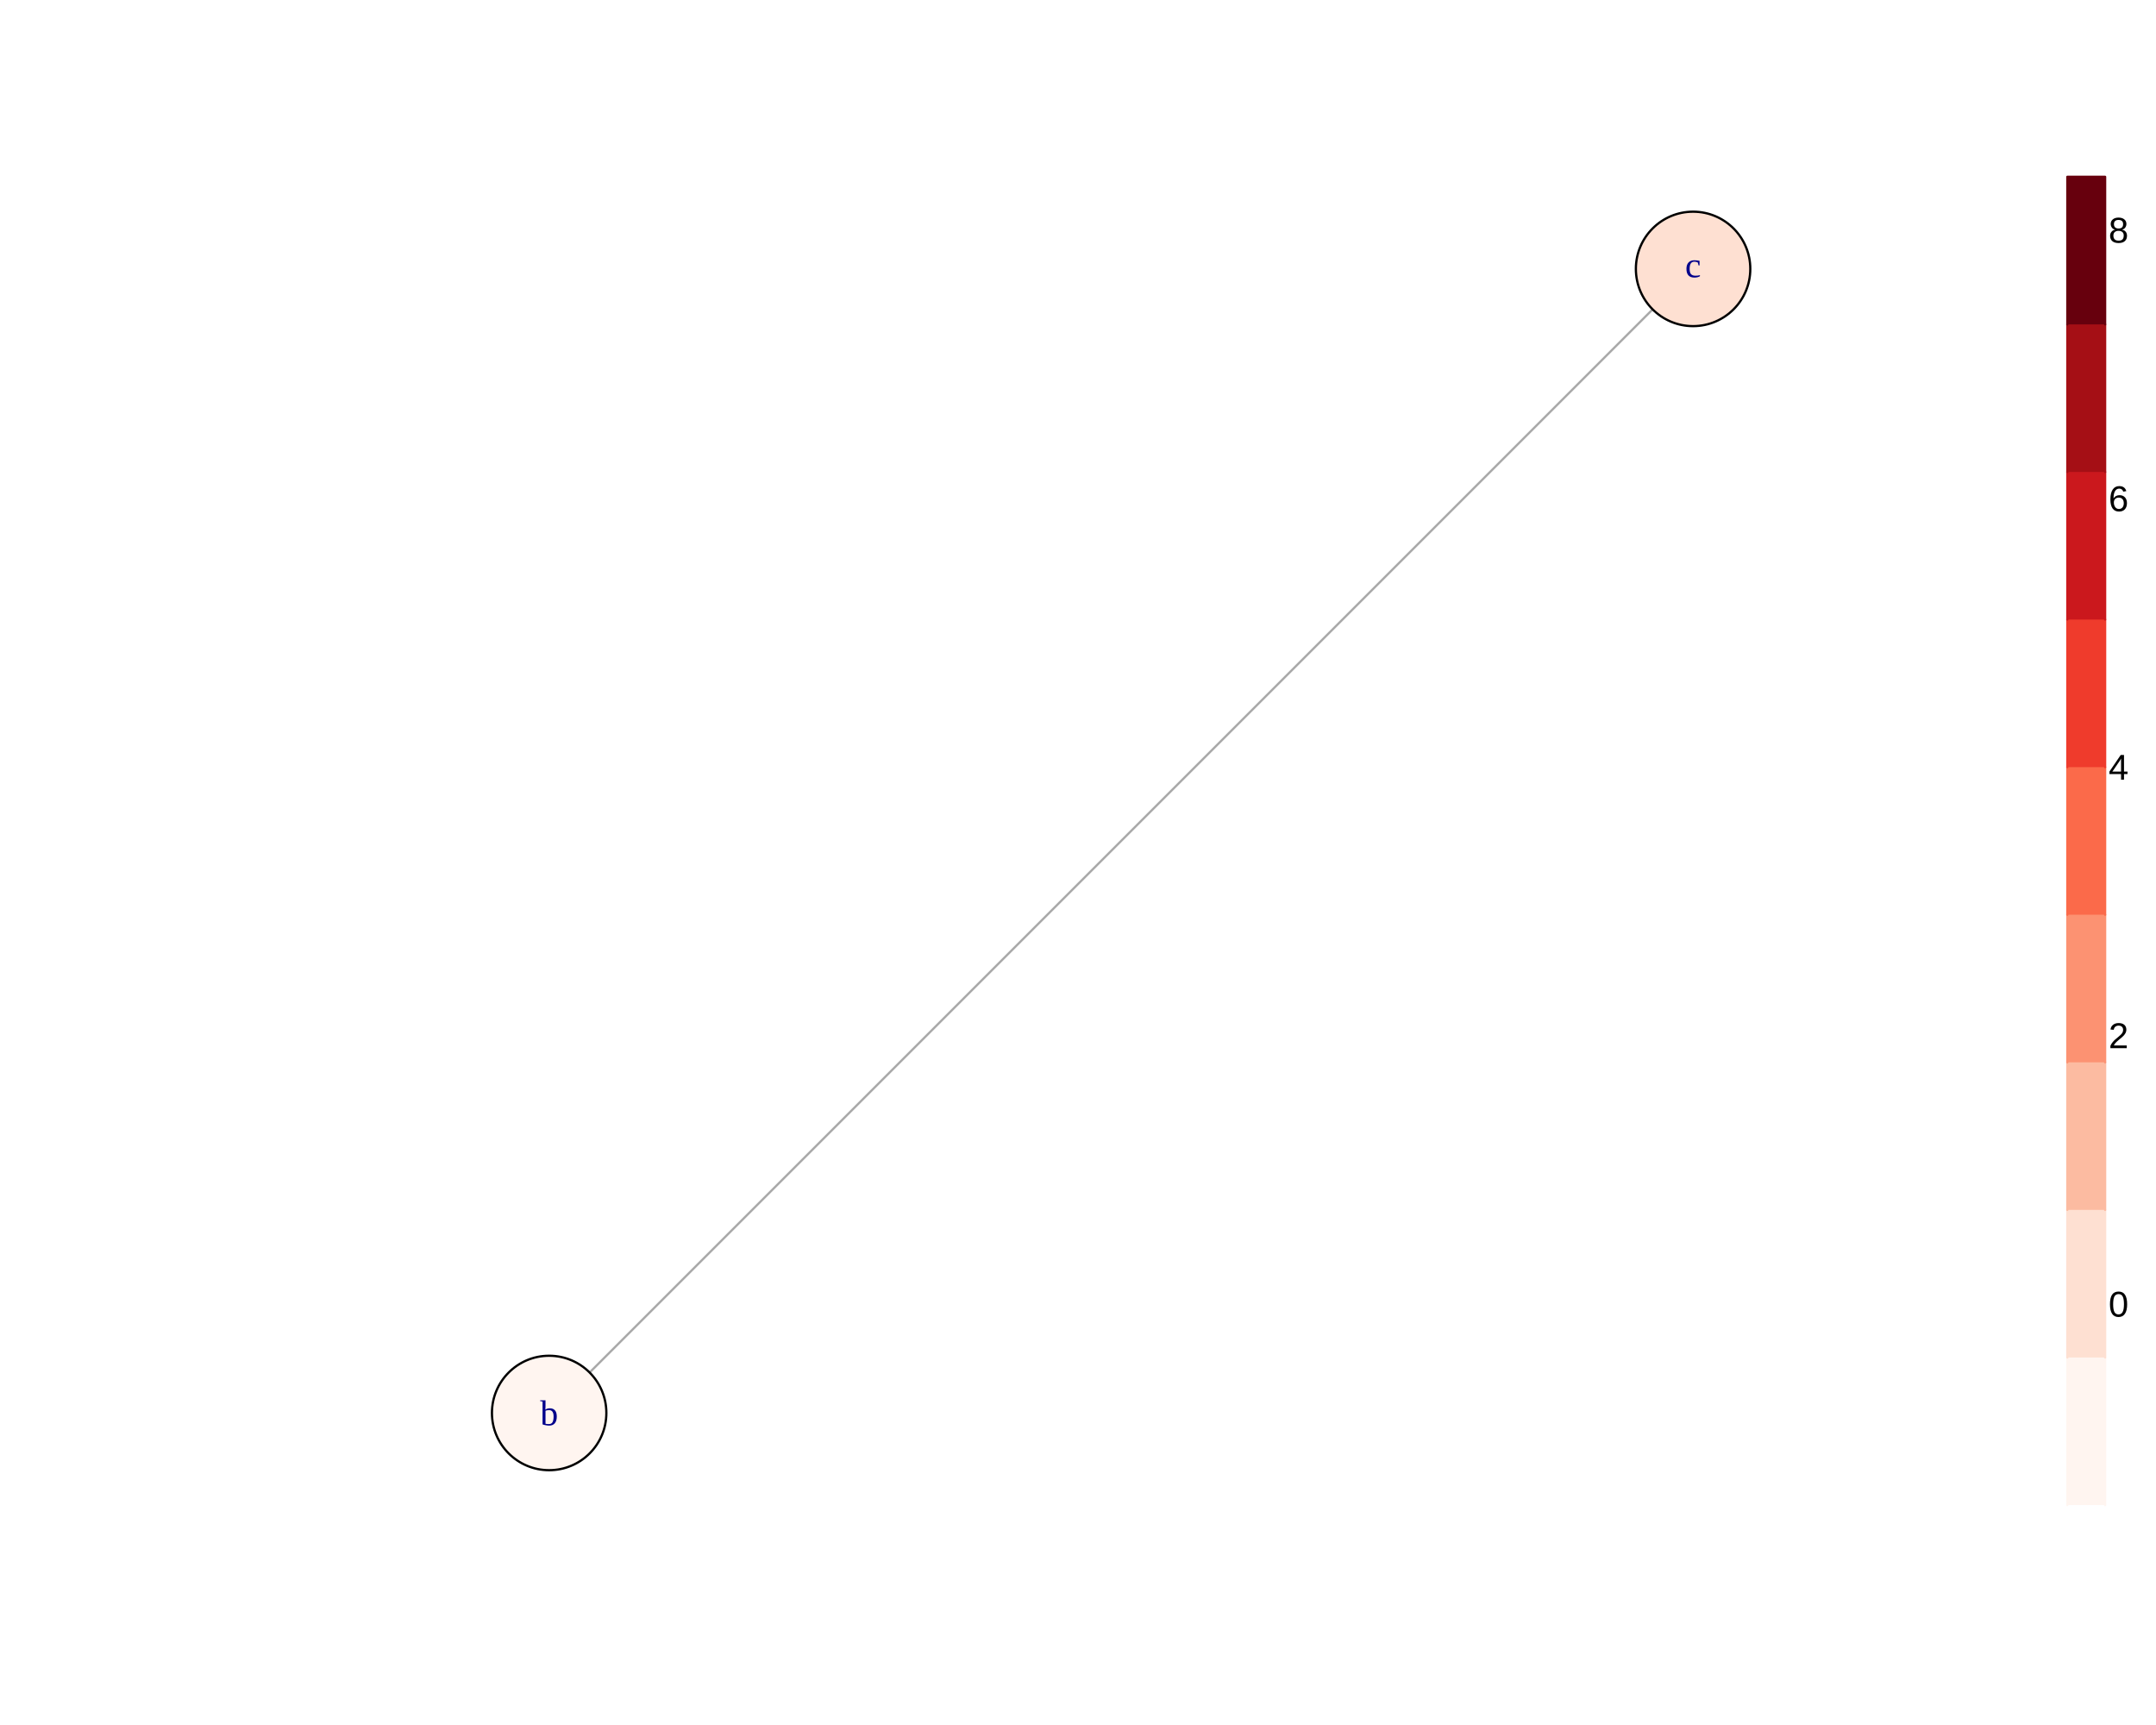
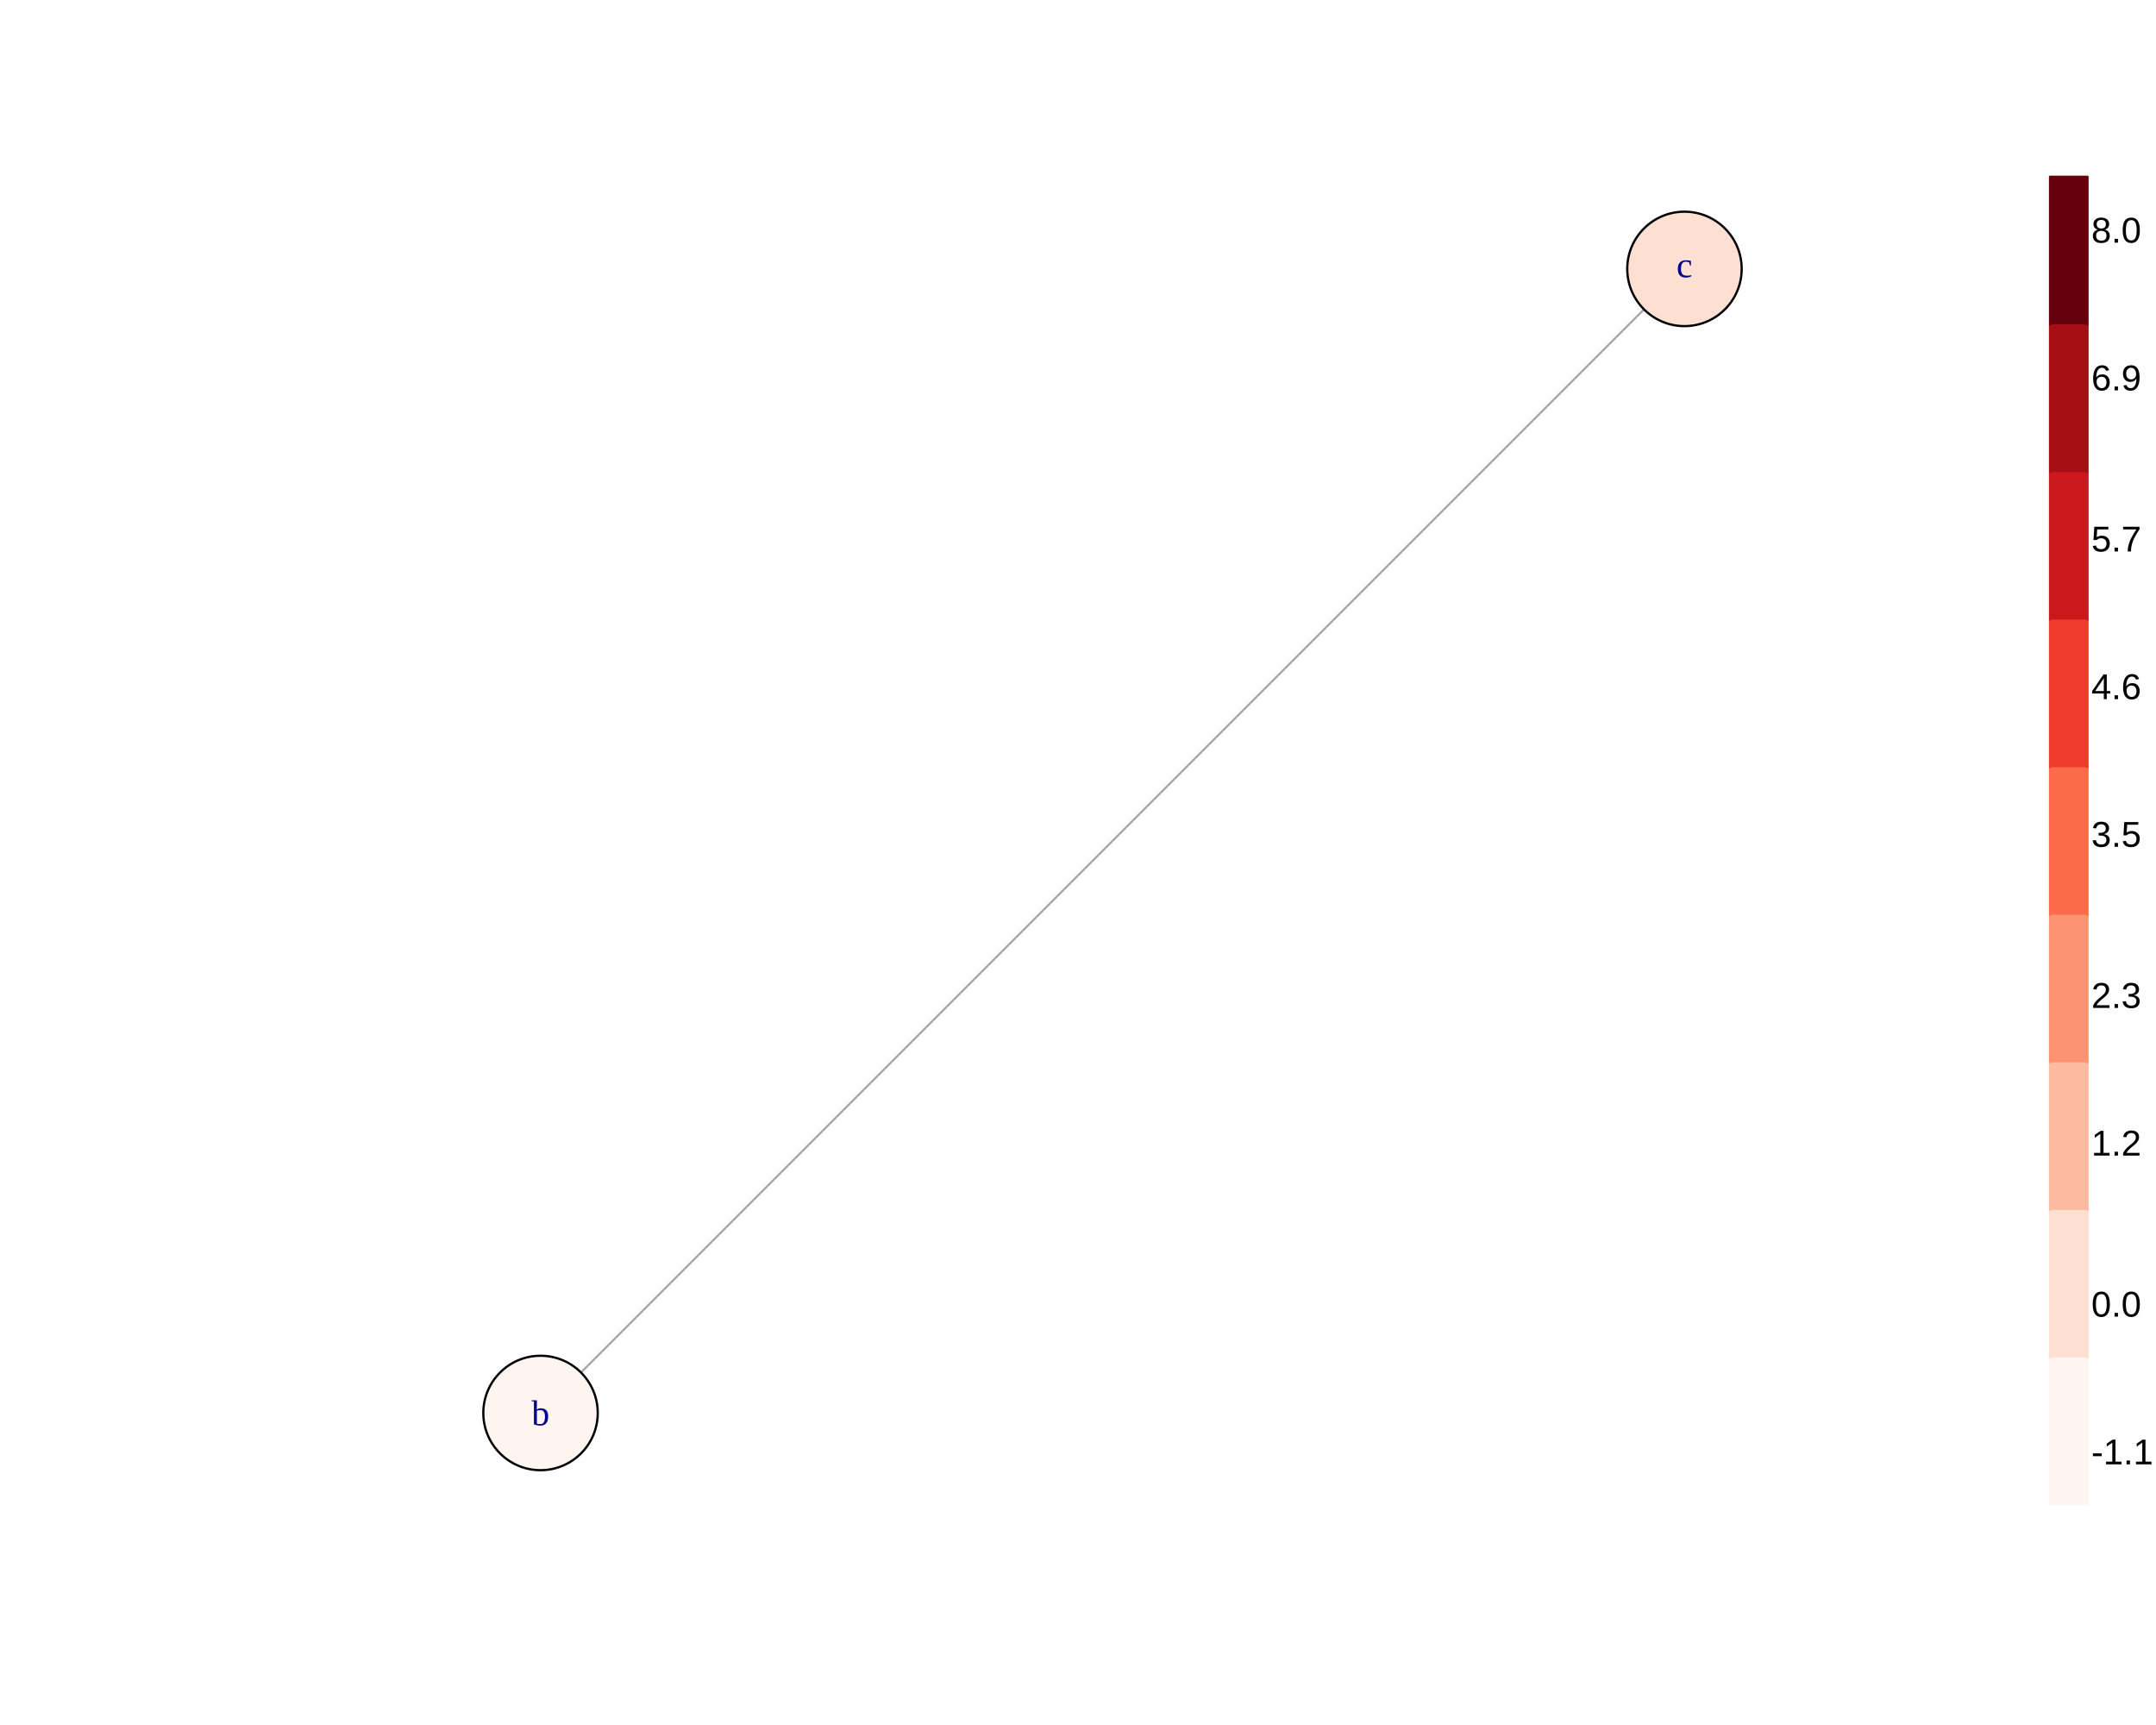
<svg xmlns="http://www.w3.org/2000/svg" viewBox="0 0 720.00 576.00">
  <defs>
    <style type="text/css">
    line, polyline, path, rect, circle {
      fill: none;
      stroke: #000000;
      stroke-linecap: round;
      stroke-linejoin: round;
      stroke-miterlimit: 10.00;
    }
  </style>
  </defs>
  <rect width="100%" height="100%" style="stroke: none; fill: #FFFFFF;" />
  <defs>
-     <clipPath id="cpNTkuMDR8Njg5Ljc2fDUwMi41Nnw1OS4wNA==">
-       <rect x="59.04" y="59.04" width="630.72" height="443.52" />
+     <clipPath id="cpNTkuMDR8Njg0fDUwMi41Nnw1OS4wNA==">
+       <rect x="59.04" y="59.04" width="624.96" height="443.52" />
    </clipPath>
  </defs>
-   <line x1="193.52" y1="461.68" x2="555.28" y2="99.92" style="stroke-width: 0.75; stroke: #A9A9A9;" clip-path="url(#cpNTkuMDR8Njg5Ljc2fDUwMi41Nnw1OS4wNA==)" />
-   <circle cx="183.39" cy="471.81" r="14.33pt" style="stroke-width: 0.75; fill: #FFF5F0;" clip-path="url(#cpNTkuMDR8Njg5Ljc2fDUwMi41Nnw1OS4wNA==)" />
-   <circle cx="565.41" cy="89.79" r="14.33pt" style="stroke-width: 0.75; fill: #FEE0D2;" clip-path="url(#cpNTkuMDR8Njg5Ljc2fDUwMi41Nnw1OS4wNA==)" />
+   <line x1="190.64" y1="461.68" x2="552.40" y2="99.92" style="stroke-width: 0.75; stroke: #A9A9A9;" clip-path="url(#cpNTkuMDR8Njg0fDUwMi41Nnw1OS4wNA==)" />
+   <circle cx="180.51" cy="471.81" r="14.33pt" style="stroke-width: 0.75; fill: #FFF5F0;" clip-path="url(#cpNTkuMDR8Njg0fDUwMi41Nnw1OS4wNA==)" />
+   <circle cx="562.53" cy="89.79" r="14.33pt" style="stroke-width: 0.75; fill: #FEE0D2;" clip-path="url(#cpNTkuMDR8Njg0fDUwMi41Nnw1OS4wNA==)" />
  <defs>
    <clipPath id="cpMHw3MjB8NTc2fDA=">
      <rect x="0.00" y="0.00" width="720.00" height="576.00" />
    </clipPath>
  </defs>
  <g clip-path="url(#cpMHw3MjB8NTc2fDA=)">
-     <text x="180.39" y="475.91" style="font-size: 12.00px; fill: #00008B; font-family: Liberation Serif;" textLength="6.00px" lengthAdjust="spacingAndGlyphs">b</text>
+     <text x="177.51" y="475.91" style="font-size: 12.00px; fill: #00008B; font-family: Liberation Serif;" textLength="6.00px" lengthAdjust="spacingAndGlyphs">b</text>
  </g>
  <g clip-path="url(#cpMHw3MjB8NTc2fDA=)">
-     <text x="562.74" y="92.56" style="font-size: 12.00px; fill: #00008B; font-family: Liberation Serif;" textLength="5.33px" lengthAdjust="spacingAndGlyphs">c</text>
+     <text x="559.86" y="92.56" style="font-size: 12.00px; fill: #00008B; font-family: Liberation Serif;" textLength="5.33px" lengthAdjust="spacingAndGlyphs">c</text>
  </g>
-   <polyline points="690.39,502.56 690.39,453.28 703.01,453.28 703.01,502.56 " style="stroke-width: 0.75; stroke: #FFF5F0; fill: #FFF5F0;" clip-path="url(#cpMHw3MjB8NTc2fDA=)" />
-   <polyline points="690.39,453.28 690.39,404.00 703.01,404.00 703.01,453.28 " style="stroke-width: 0.75; stroke: #FEE0D2; fill: #FEE0D2;" clip-path="url(#cpMHw3MjB8NTc2fDA=)" />
-   <polyline points="690.39,404.00 690.39,354.72 703.01,354.72 703.01,404.00 " style="stroke-width: 0.75; stroke: #FCBBA1; fill: #FCBBA1;" clip-path="url(#cpMHw3MjB8NTc2fDA=)" />
-   <polyline points="690.39,354.72 690.39,305.44 703.01,305.44 703.01,354.72 " style="stroke-width: 0.75; stroke: #FC9272; fill: #FC9272;" clip-path="url(#cpMHw3MjB8NTc2fDA=)" />
-   <polyline points="690.39,305.44 690.39,256.16 703.01,256.16 703.01,305.44 " style="stroke-width: 0.75; stroke: #FB6A4A; fill: #FB6A4A;" clip-path="url(#cpMHw3MjB8NTc2fDA=)" />
-   <polyline points="690.39,256.16 690.39,206.88 703.01,206.88 703.01,256.16 " style="stroke-width: 0.75; stroke: #EF3B2C; fill: #EF3B2C;" clip-path="url(#cpMHw3MjB8NTc2fDA=)" />
-   <polyline points="690.39,206.88 690.39,157.60 703.01,157.60 703.01,206.88 " style="stroke-width: 0.75; stroke: #CB181D; fill: #CB181D;" clip-path="url(#cpMHw3MjB8NTc2fDA=)" />
-   <polyline points="690.39,157.60 690.39,108.32 703.01,108.32 703.01,157.60 " style="stroke-width: 0.75; stroke: #A50F15; fill: #A50F15;" clip-path="url(#cpMHw3MjB8NTc2fDA=)" />
-   <polyline points="690.39,108.32 690.39,59.04 703.01,59.04 703.01,108.32 " style="stroke-width: 0.75; stroke: #67000D; fill: #67000D;" clip-path="url(#cpMHw3MjB8NTc2fDA=)" />
+   <polyline points="684.62,502.56 684.62,453.28 697.12,453.28 697.12,502.56 " style="stroke-width: 0.75; stroke: #FFF5F0; fill: #FFF5F0;" clip-path="url(#cpMHw3MjB8NTc2fDA=)" />
+   <polyline points="684.62,453.28 684.62,404.00 697.12,404.00 697.12,453.28 " style="stroke-width: 0.75; stroke: #FEE0D2; fill: #FEE0D2;" clip-path="url(#cpMHw3MjB8NTc2fDA=)" />
+   <polyline points="684.62,404.00 684.62,354.72 697.12,354.72 697.12,404.00 " style="stroke-width: 0.75; stroke: #FCBBA1; fill: #FCBBA1;" clip-path="url(#cpMHw3MjB8NTc2fDA=)" />
+   <polyline points="684.62,354.72 684.62,305.44 697.12,305.44 697.12,354.72 " style="stroke-width: 0.75; stroke: #FC9272; fill: #FC9272;" clip-path="url(#cpMHw3MjB8NTc2fDA=)" />
+   <polyline points="684.62,305.44 684.62,256.16 697.12,256.16 697.12,305.44 " style="stroke-width: 0.75; stroke: #FB6A4A; fill: #FB6A4A;" clip-path="url(#cpMHw3MjB8NTc2fDA=)" />
+   <polyline points="684.62,256.16 684.62,206.88 697.12,206.88 697.12,256.16 " style="stroke-width: 0.75; stroke: #EF3B2C; fill: #EF3B2C;" clip-path="url(#cpMHw3MjB8NTc2fDA=)" />
+   <polyline points="684.62,206.88 684.62,157.60 697.12,157.60 697.12,206.88 " style="stroke-width: 0.75; stroke: #CB181D; fill: #CB181D;" clip-path="url(#cpMHw3MjB8NTc2fDA=)" />
+   <polyline points="684.62,157.60 684.62,108.32 697.12,108.32 697.12,157.60 " style="stroke-width: 0.75; stroke: #A50F15; fill: #A50F15;" clip-path="url(#cpMHw3MjB8NTc2fDA=)" />
+   <polyline points="684.62,108.32 684.62,59.04 697.12,59.04 697.12,108.32 " style="stroke-width: 0.75; stroke: #67000D; fill: #67000D;" clip-path="url(#cpMHw3MjB8NTc2fDA=)" />
  <g clip-path="url(#cpMHw3MjB8NTc2fDA=)">
-     <text x="704.16" y="439.65" style="font-size: 12.00px; font-family: Liberation Sans;" textLength="6.67px" lengthAdjust="spacingAndGlyphs">0</text>
+     <text x="698.40" y="488.96" style="font-size: 12.00px; font-family: Liberation Sans;" textLength="20.68px" lengthAdjust="spacingAndGlyphs">-1.1</text>
  </g>
  <g clip-path="url(#cpMHw3MjB8NTc2fDA=)">
-     <text x="704.16" y="349.99" style="font-size: 12.00px; font-family: Liberation Sans;" textLength="6.67px" lengthAdjust="spacingAndGlyphs">2</text>
+     <text x="698.40" y="439.65" style="font-size: 12.00px; font-family: Liberation Sans;" textLength="16.68px" lengthAdjust="spacingAndGlyphs">0.0</text>
  </g>
  <g clip-path="url(#cpMHw3MjB8NTc2fDA=)">
-     <text x="704.16" y="260.34" style="font-size: 12.00px; font-family: Liberation Sans;" textLength="6.67px" lengthAdjust="spacingAndGlyphs">4</text>
+     <text x="698.40" y="385.86" style="font-size: 12.00px; font-family: Liberation Sans;" textLength="16.68px" lengthAdjust="spacingAndGlyphs">1.2</text>
  </g>
  <g clip-path="url(#cpMHw3MjB8NTc2fDA=)">
-     <text x="704.16" y="170.69" style="font-size: 12.00px; font-family: Liberation Sans;" textLength="6.67px" lengthAdjust="spacingAndGlyphs">6</text>
+     <text x="698.40" y="336.55" style="font-size: 12.00px; font-family: Liberation Sans;" textLength="16.68px" lengthAdjust="spacingAndGlyphs">2.3</text>
  </g>
  <g clip-path="url(#cpMHw3MjB8NTc2fDA=)">
-     <text x="704.16" y="81.03" style="font-size: 12.00px; font-family: Liberation Sans;" textLength="6.67px" lengthAdjust="spacingAndGlyphs">8</text>
+     <text x="698.40" y="282.75" style="font-size: 12.00px; font-family: Liberation Sans;" textLength="16.68px" lengthAdjust="spacingAndGlyphs">3.5</text>
+   </g>
+   <g clip-path="url(#cpMHw3MjB8NTc2fDA=)">
+     <text x="698.40" y="233.45" style="font-size: 12.00px; font-family: Liberation Sans;" textLength="16.68px" lengthAdjust="spacingAndGlyphs">4.6</text>
+   </g>
+   <g clip-path="url(#cpMHw3MjB8NTc2fDA=)">
+     <text x="698.40" y="184.14" style="font-size: 12.00px; font-family: Liberation Sans;" textLength="16.68px" lengthAdjust="spacingAndGlyphs">5.7</text>
+   </g>
+   <g clip-path="url(#cpMHw3MjB8NTc2fDA=)">
+     <text x="698.40" y="130.34" style="font-size: 12.00px; font-family: Liberation Sans;" textLength="16.68px" lengthAdjust="spacingAndGlyphs">6.9</text>
+   </g>
+   <g clip-path="url(#cpMHw3MjB8NTc2fDA=)">
+     <text x="698.40" y="81.03" style="font-size: 12.00px; font-family: Liberation Sans;" textLength="16.68px" lengthAdjust="spacingAndGlyphs">8.0</text>
  </g>
</svg>
